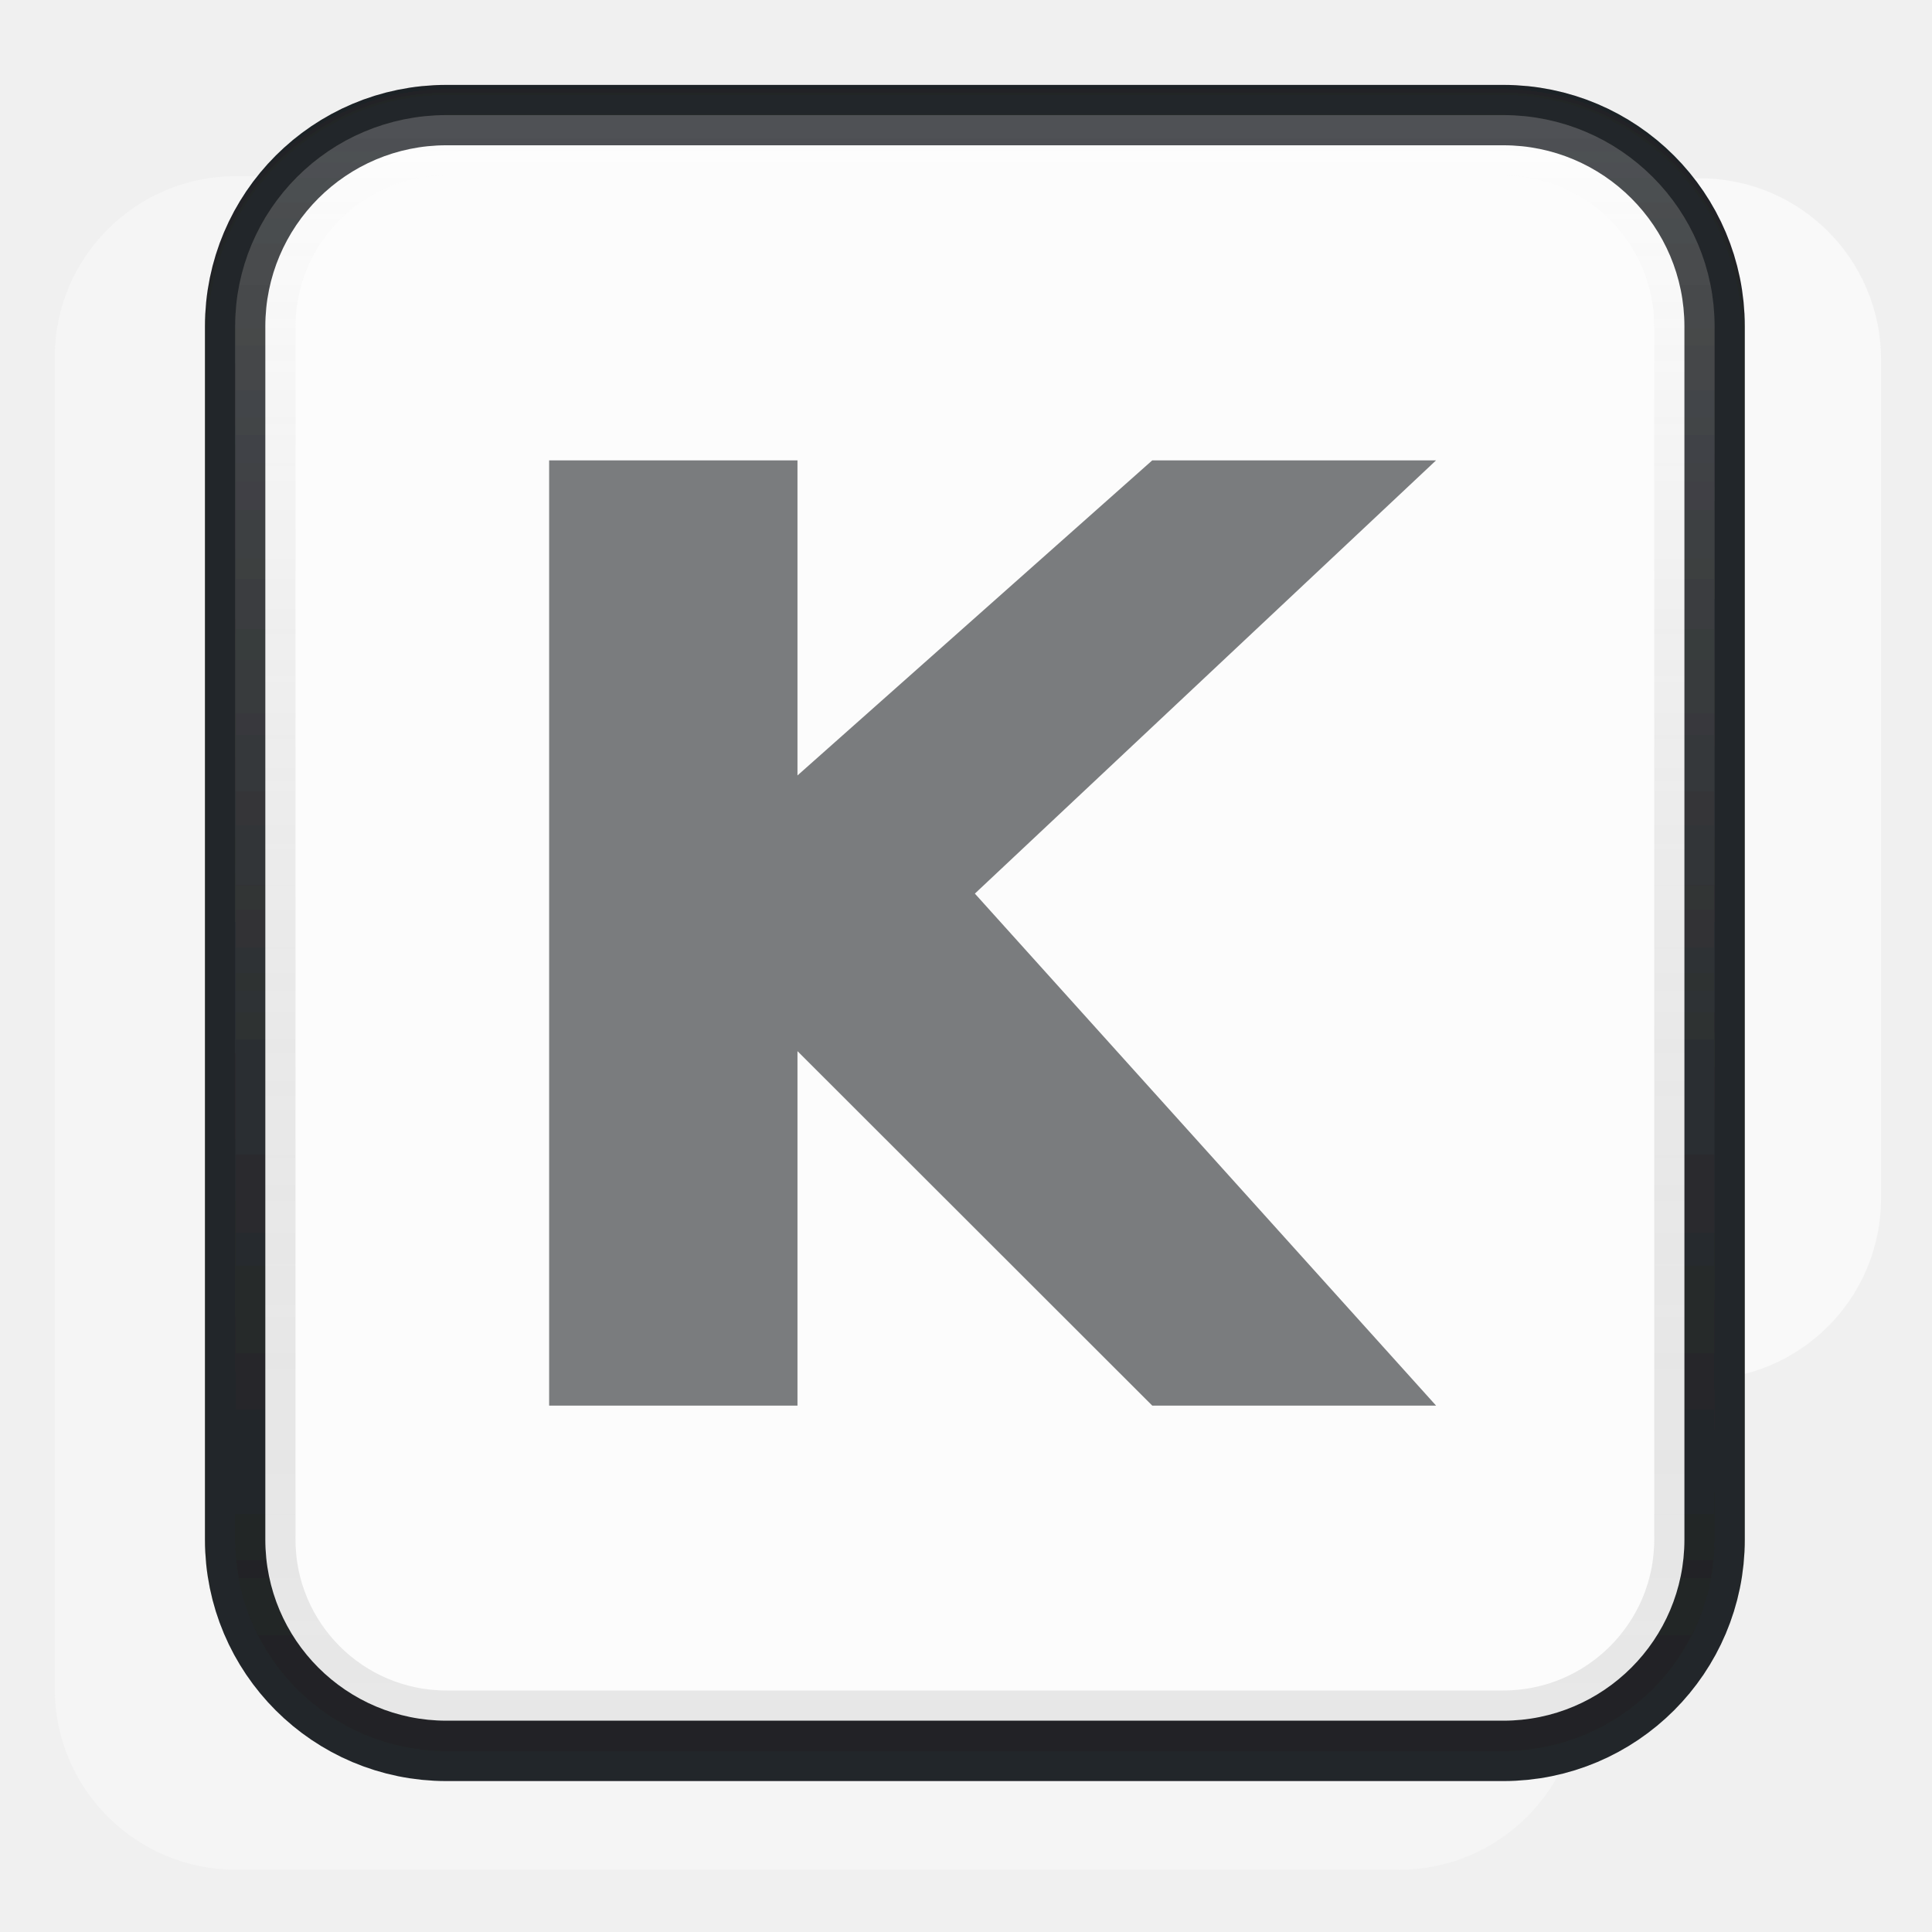
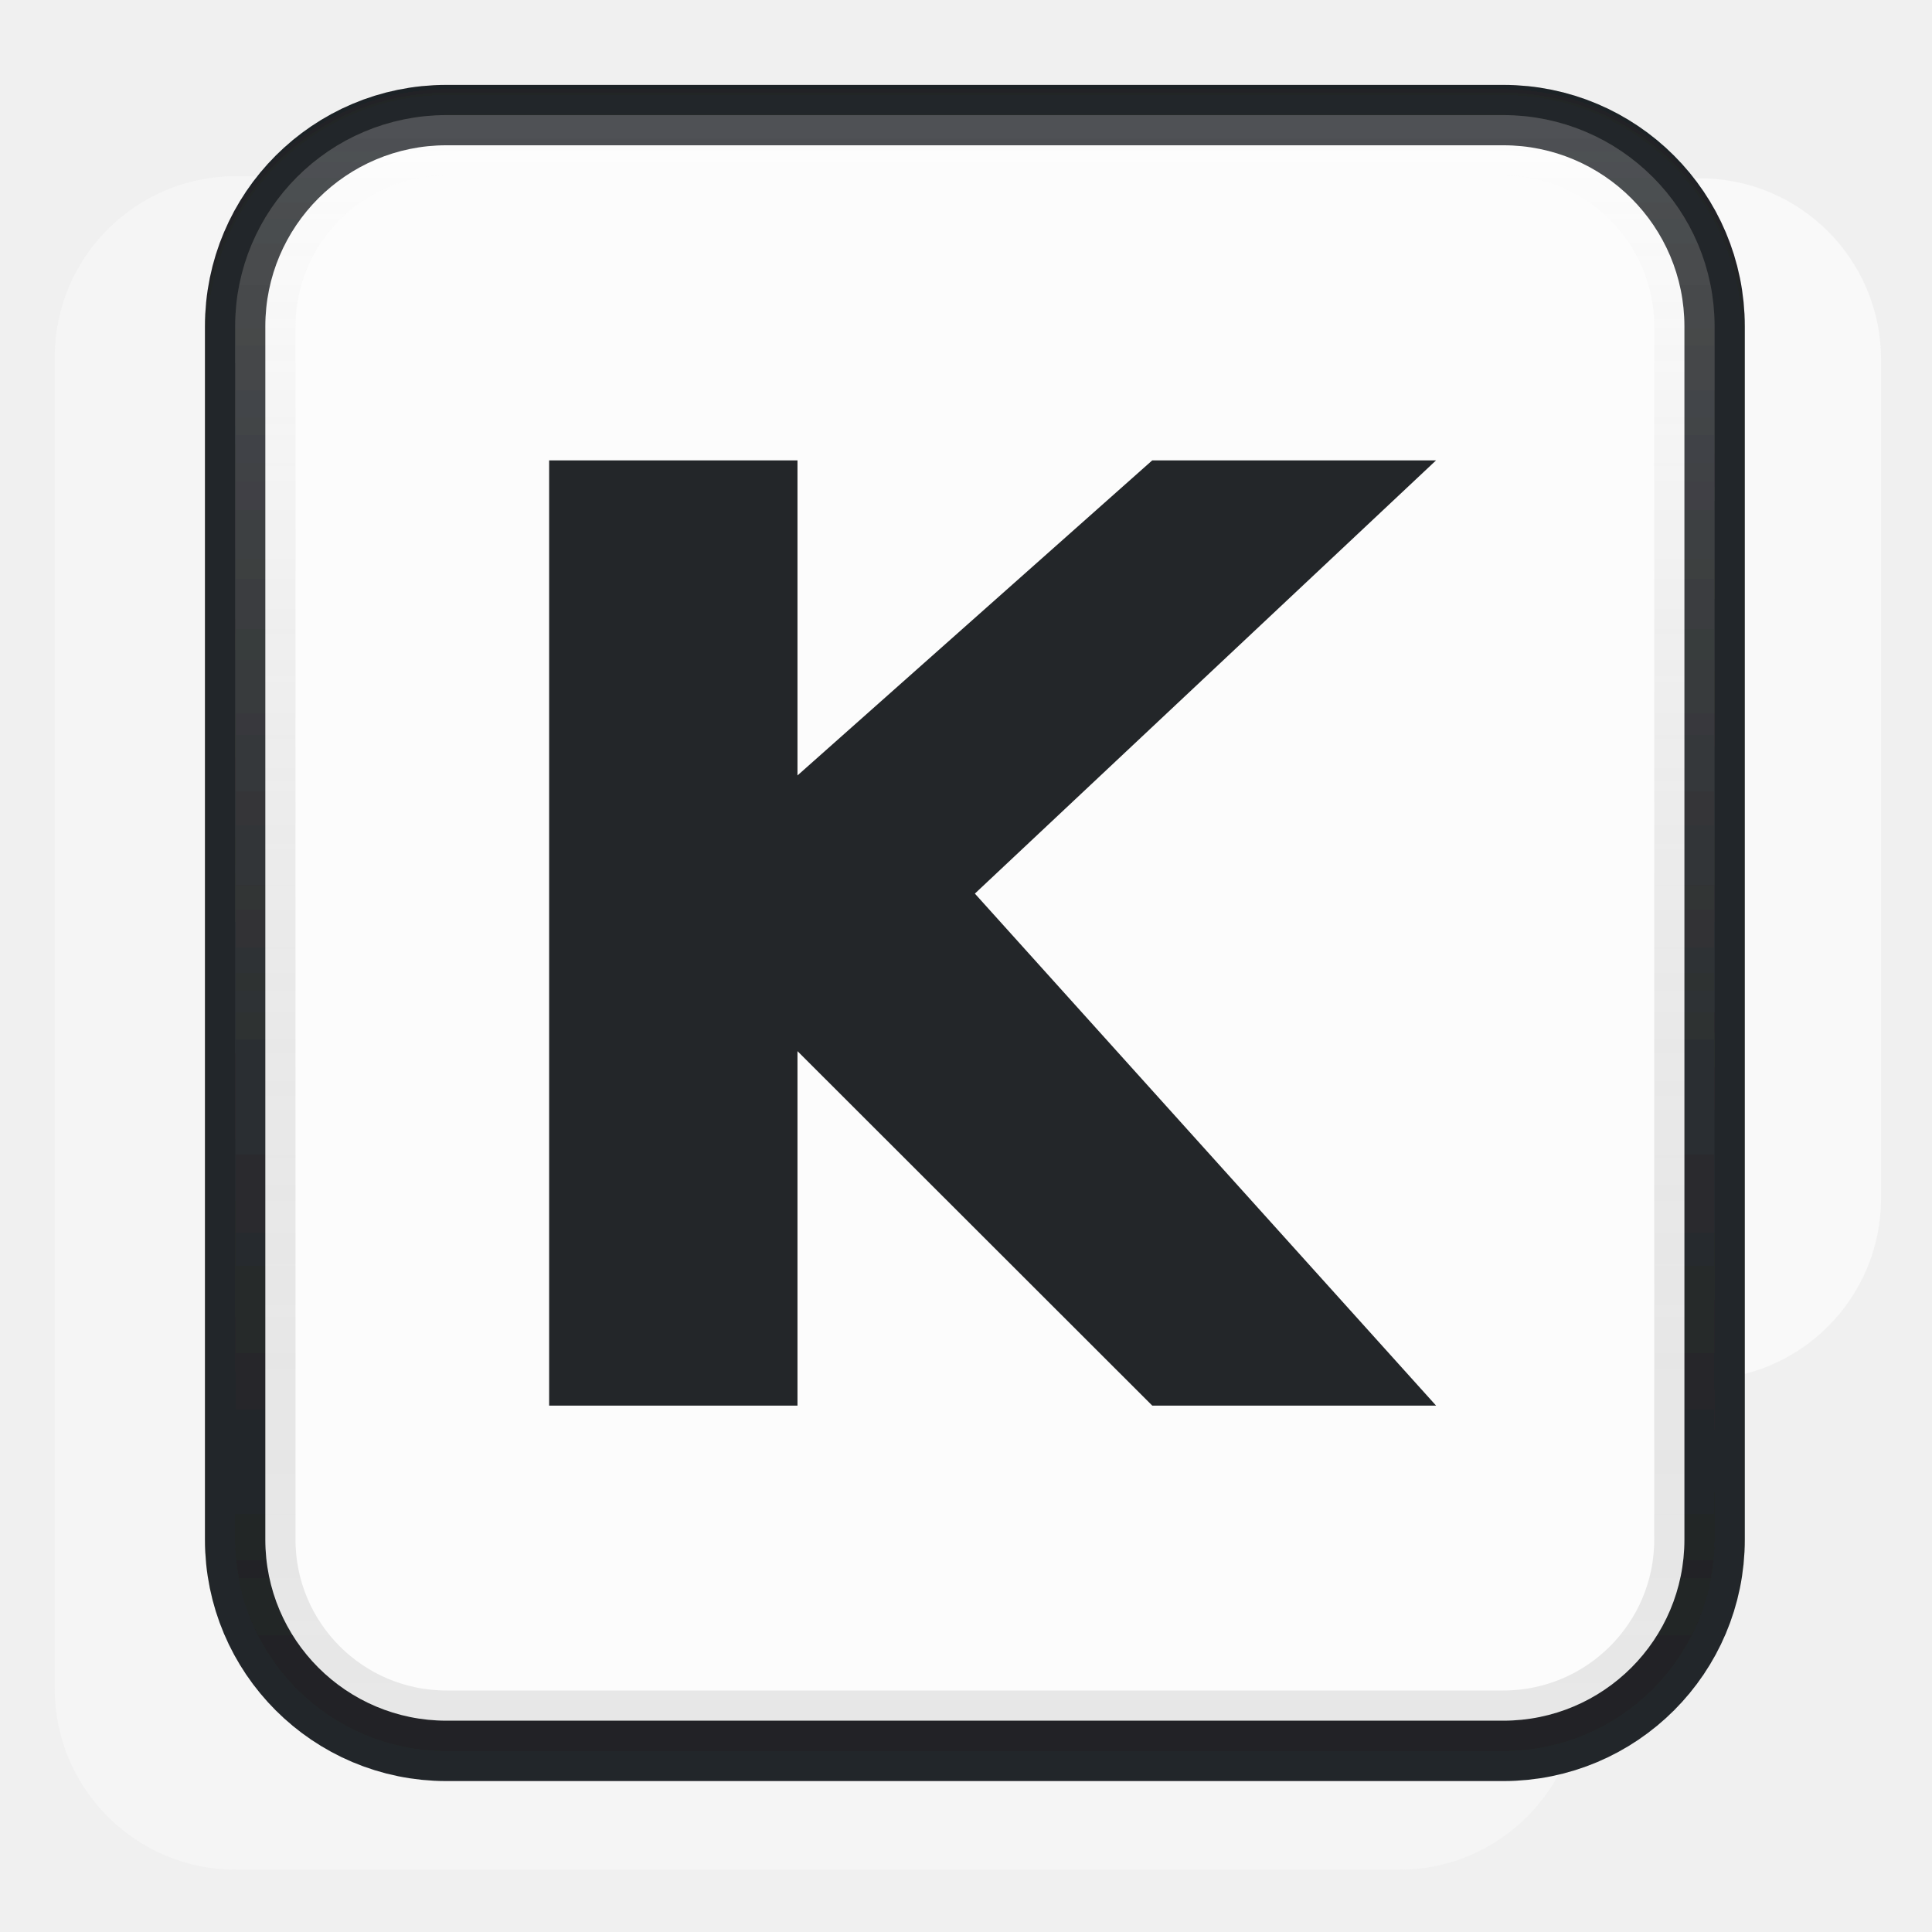
<svg xmlns="http://www.w3.org/2000/svg" width="512" height="512" viewBox="0 0 512 512">
  <defs id="defs6">
    <style id="current-color-scheme" type="text/css">
        .ColorScheme-Text { color:#fcfcfc; }
        .ColorScheme-Background { color:#232629; }
        </style>
    <linearGradient id="main_grad" x1="74.084" y1="9.965" x2="470.331" y2="406.212" gradientTransform="scale(0.9490935,1.053637)" gradientUnits="userSpaceOnUse">
      <stop offset="0%" stop-color="currentColor" class="ColorScheme-Text" id="stop1" />
      <stop offset="100%" stop-color="currentColor" class="ColorScheme-Text" stop-opacity="1" id="stop2" />
    </linearGradient>
    <linearGradient id="bevel_grad" x1="69.798" y1="6.175" x2="69.798" y2="410.433" gradientTransform="scale(0.9500758,1.052548)" gradientUnits="userSpaceOnUse">
      <stop offset="0%" stop-color="white" stop-opacity="0.5" id="stop3" />
      <stop offset="100%" stop-color="black" stop-opacity="0.2" id="stop4" />
    </linearGradient>
    <filter id="inner-shadow" x="-0.062" y="-0.056" width="1.123" height="1.116">
      <feOffset dx="0" dy="2" id="feOffset4" />
      <feGaussianBlur stdDeviation="3" result="offset-blur" id="feGaussianBlur4" />
      <feComposite operator="out" in="SourceGraphic" in2="offset-blur" result="inverse" id="feComposite4" />
      <feFlood flood-color="black" flood-opacity="0.2" result="color" id="feFlood4" />
      <feComposite operator="in" in="color" in2="inverse" result="shadow" id="feComposite5" />
      <feComposite operator="over" in="shadow" in2="SourceGraphic" id="feComposite6" />
    </filter>
  </defs>
  <rect id="left_rect" x="14.5" y="46.688" width="404.28" height="448.813" rx="48" ry="48" fill="currentColor" class="ColorScheme-Text" opacity="0.4" />
  <rect id="right_rect" x="399.78" y="47.25" width="98.72" height="318.344" rx="48" ry="48" fill="currentColor" class="ColorScheme-Text" opacity="0.7" />
  <g filter="url(#inner-shadow)" id="g6" transform="translate(0,28)">
    <rect id="central_rect_bg" x="70.313" y="10.5" width="376.075" height="417.5" rx="48" ry="48" fill="currentColor" stroke="currentColor" stroke-width="32" class="ColorScheme-Background" />
    <rect id="central_rect" x="70.313" y="10.5" width="376.075" height="417.5" rx="48" ry="48" fill="url(#main_grad)" class="ColorScheme-Text" style="fill:url(#main_grad)" />
    <rect x="70.313" y="10.5" width="376.075" height="417.5" rx="48" ry="48" fill="none" stroke="url(#bevel_grad)" stroke-width="16" opacity="0.4" id="rect6" style="stroke:url(#bevel_grad)" />
  </g>
-   <path id="central_k" d="m 145.528,122 h 65.813 v 83.5 L 305.36,122 h 75.215 L 258.35,236.813 380.575,372.5 H 305.36 L 211.341,278.563 V 372.5 h -65.813 z" fill="currentColor" opacity="0.6" class="ColorScheme-Background" />
+   <path id="central_k" d="m 145.528,122 h 65.813 v 83.5 L 305.36,122 h 75.215 L 258.35,236.813 380.575,372.5 H 305.36 L 211.341,278.563 V 372.5 h -65.813 z" fill="currentColor" class="ColorScheme-Background" />
  <ellipse cx="258" cy="68" rx="150" ry="20" fill="#ffffff" opacity="0.10" id="ellipse6" />
</svg>
